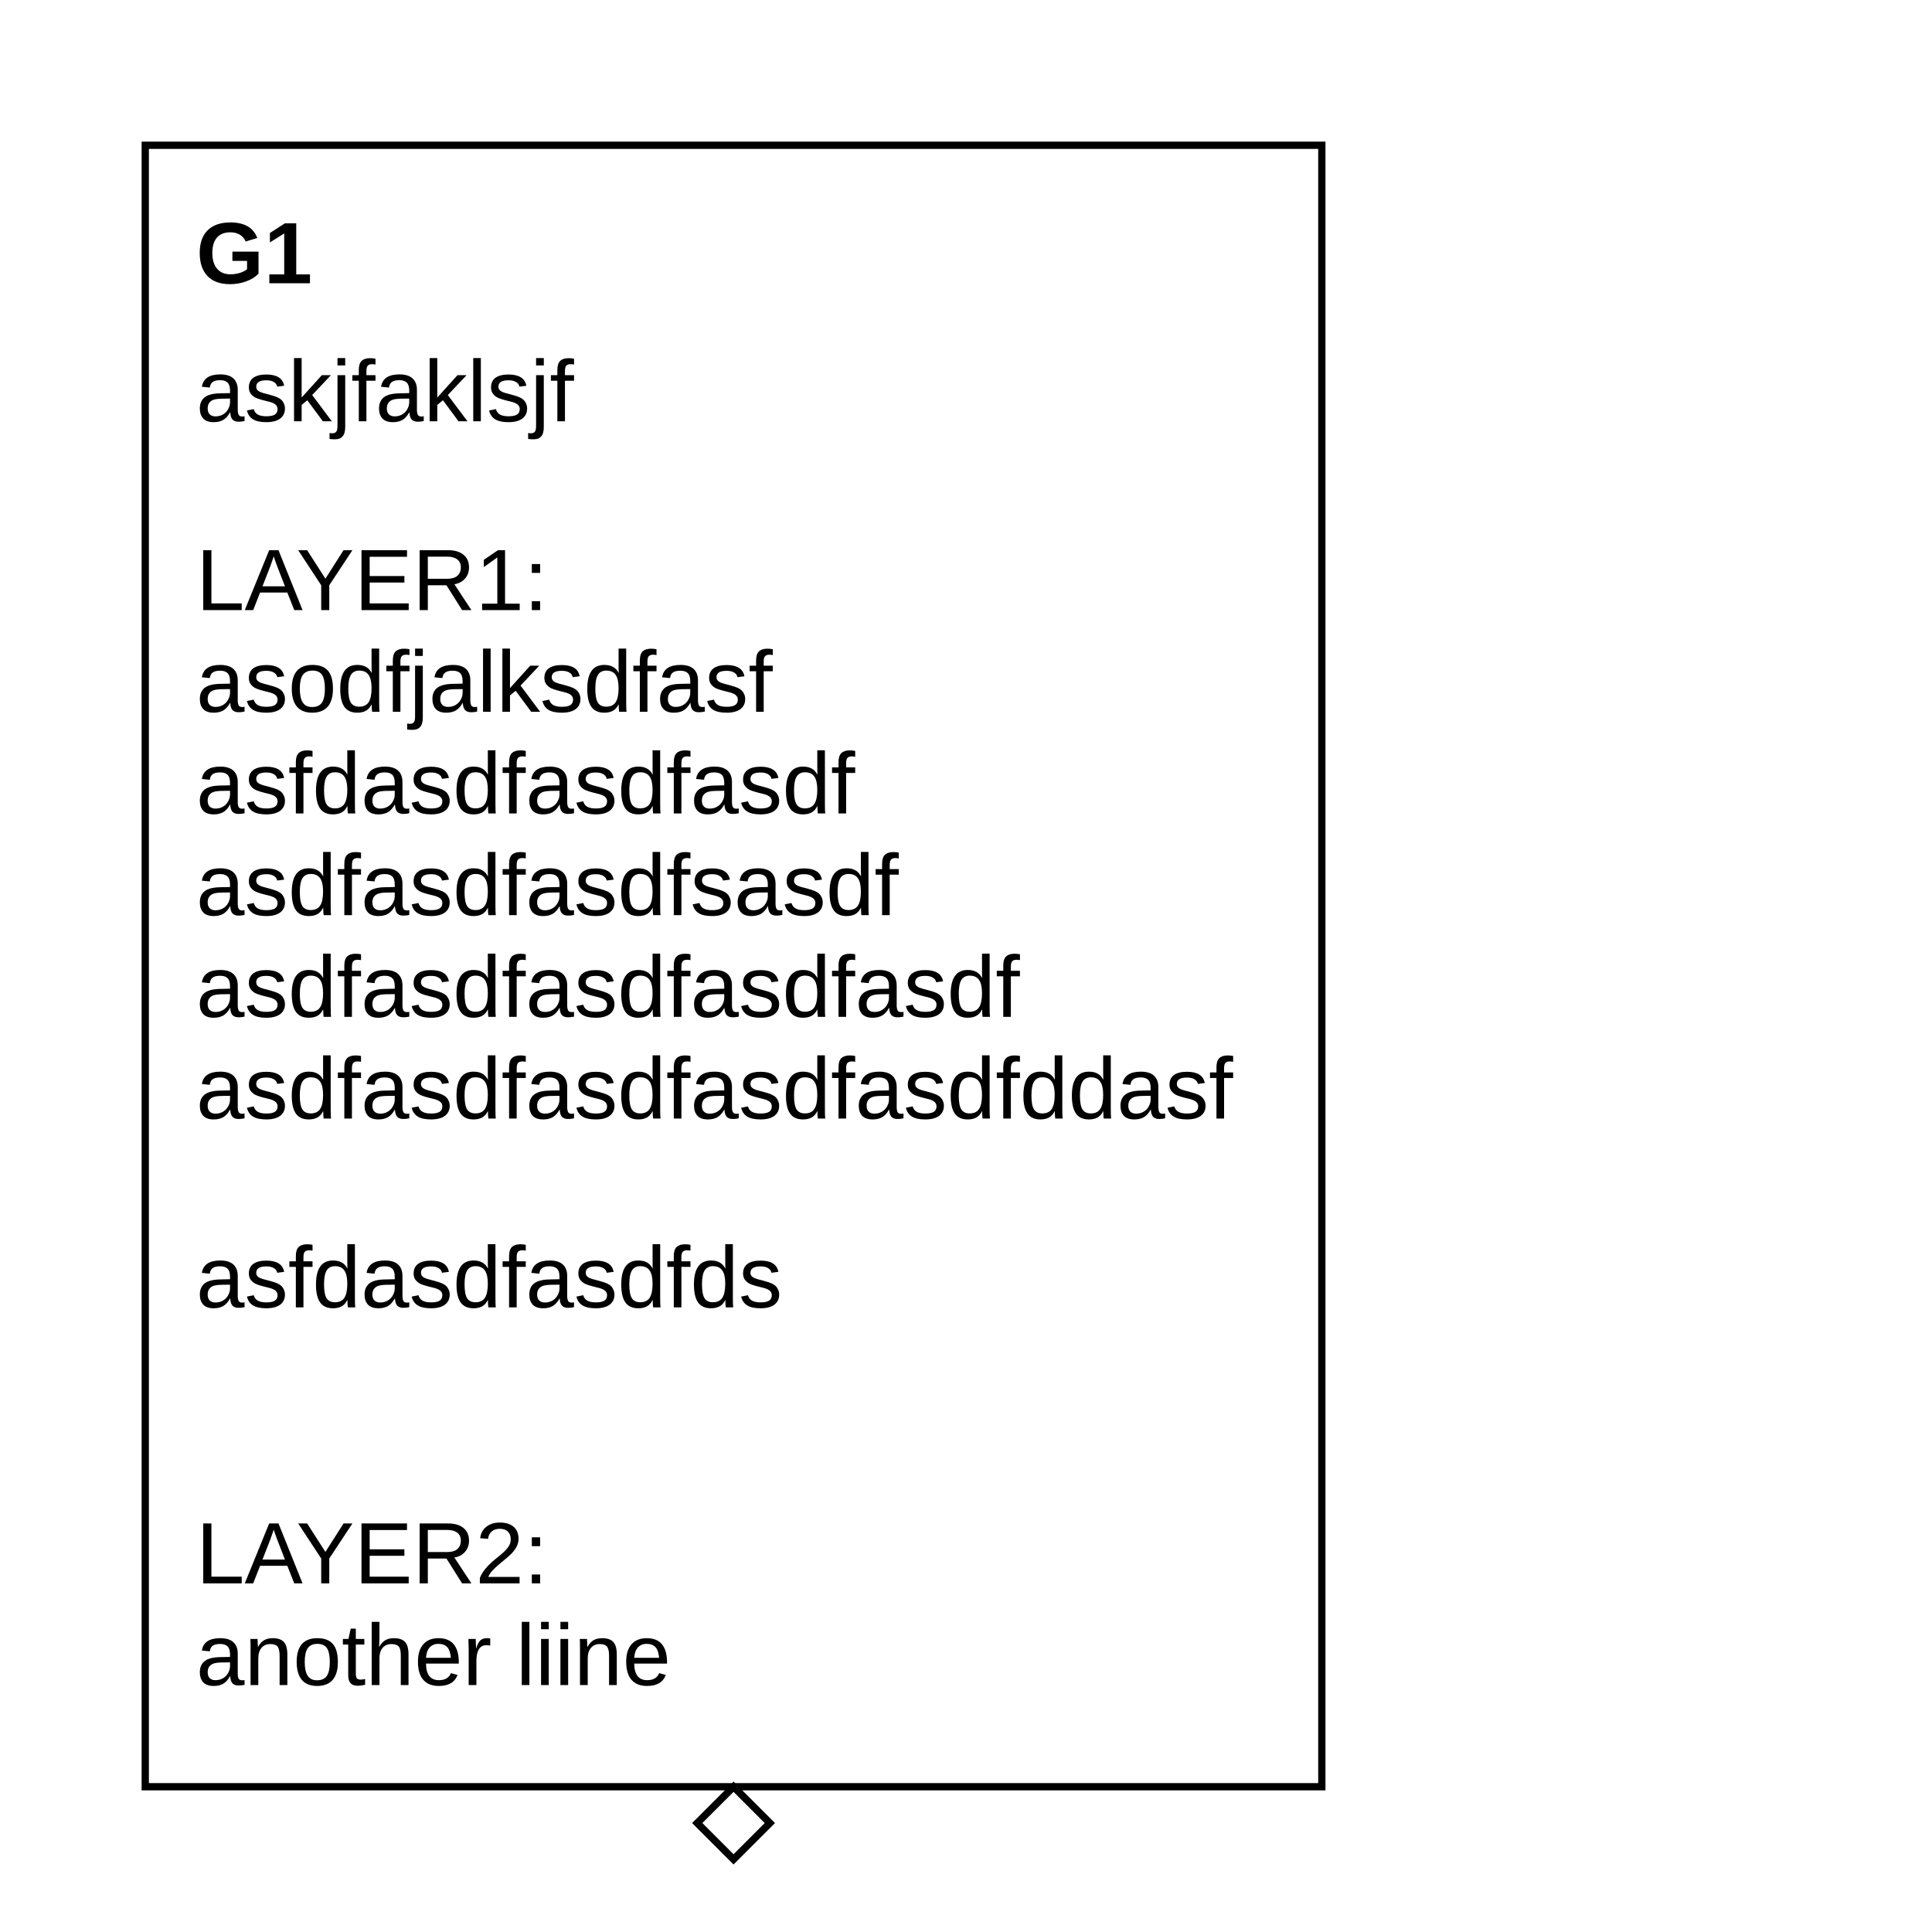
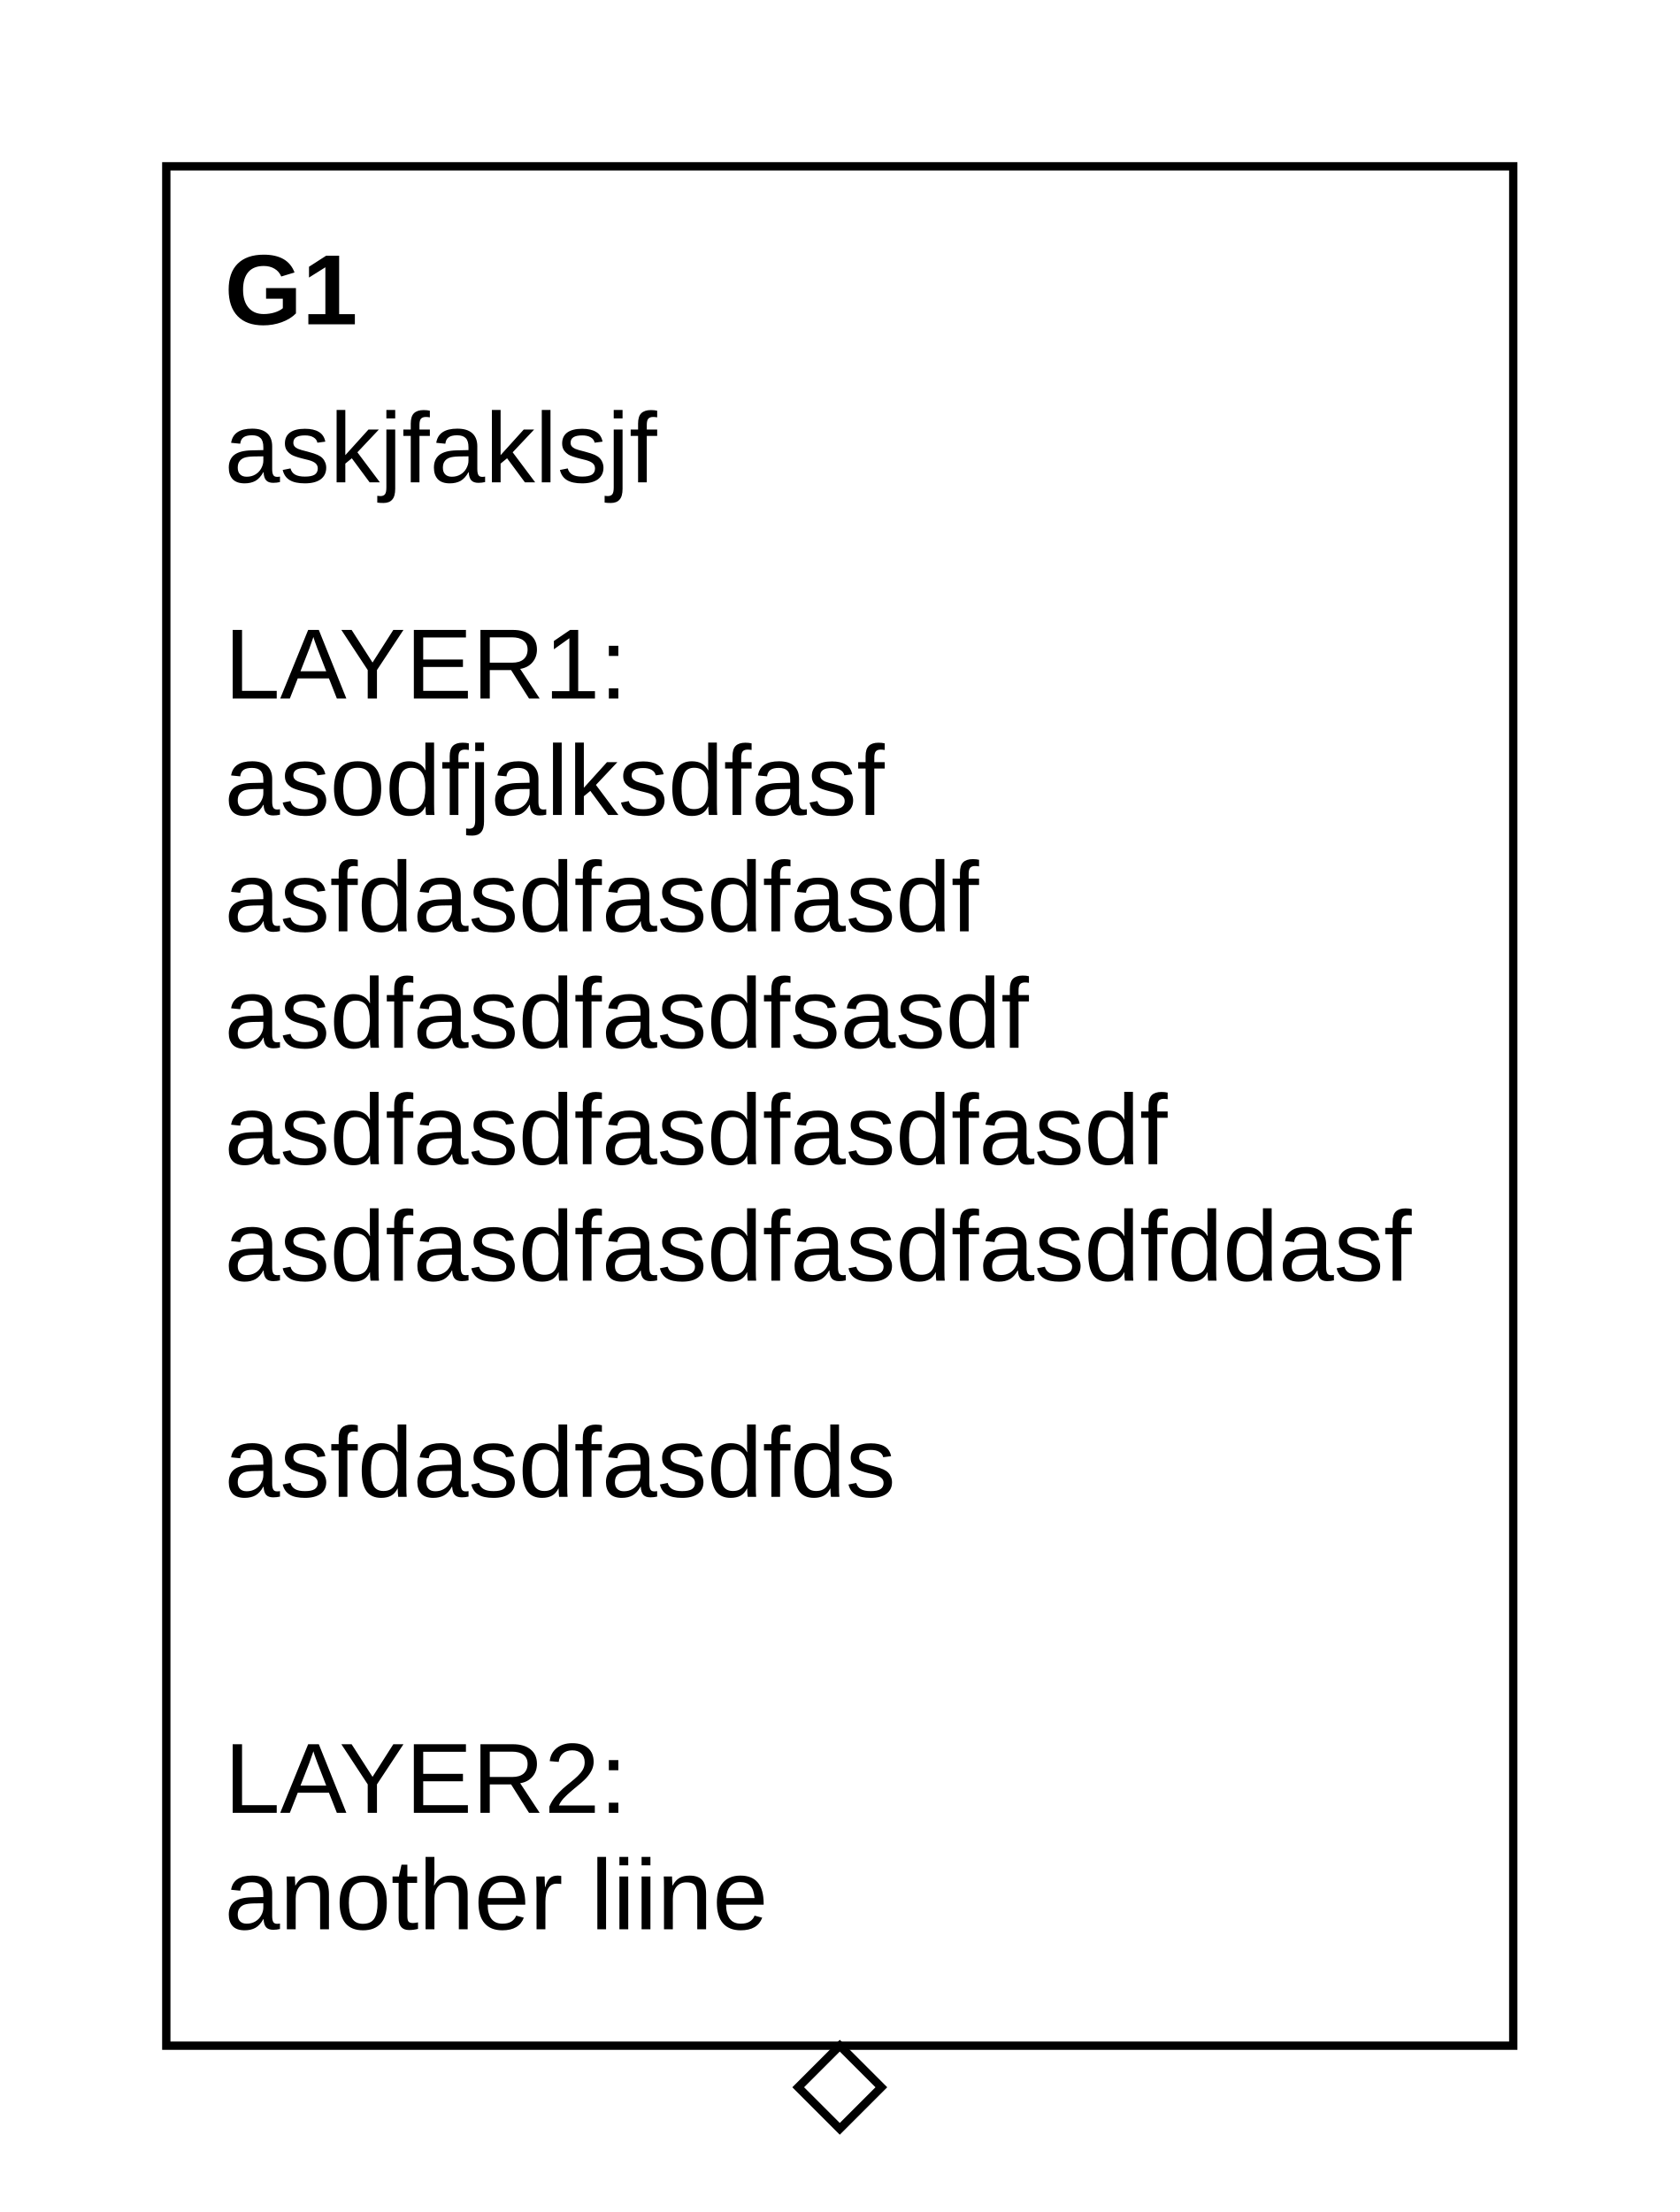
- <svg xmlns="http://www.w3.org/2000/svg" class="gsndiagram" viewBox="0 0 264 266">
+ <svg xmlns="http://www.w3.org/2000/svg" class="gsndiagram" viewBox="0 0 202 266">
  <defs />
  <g class="gsn_layer1 gsn_layer2 gsn_module_tests_issue358_yaml gsnelem gsngoal gsn_undeveloped" id="node_g1">
    <path class="border" d="M20,20 L182,20 L182,246 L20,246 z" fill-opacity="0" stroke="black" stroke-width="1" />
    <text font-family="Arial" font-size="12" font-weight="bold" x="27" y="39">G1</text>
    <text font-family="Arial" font-size="12" x="27" y="58">askjfaklsjf</text>
    <text font-family="Arial" font-size="12" x="27" y="70" />
    <text font-family="Arial" font-size="12" x="27" y="84">LAYER1:</text>
    <text font-family="Arial" font-size="12" x="27" y="98">asodfjalksdfasf</text>
    <text font-family="Arial" font-size="12" x="27" y="112">asfdasdfasdfasdf</text>
    <text font-family="Arial" font-size="12" x="27" y="126">asdfasdfasdfsasdf</text>
    <text font-family="Arial" font-size="12" x="27" y="140">asdfasdfasdfasdfasdf</text>
    <text font-family="Arial" font-size="12" x="27" y="154">asdfasdfasdfasdfasdfddasf</text>
    <text font-family="Arial" font-size="12" x="27" y="166" />
    <text font-family="Arial" font-size="12" x="27" y="180">asfdasdfasdfds</text>
    <text font-family="Arial" font-size="12" x="27" y="192" />
    <text font-family="Arial" font-size="12" x="27" y="204" />
    <text font-family="Arial" font-size="12" x="27" y="218">LAYER2:</text>
    <text font-family="Arial" font-size="12" x="27" y="232">another liine</text>
    <path d="M101,246 l5,5 l-5,5 l-5,-5 z" fill-opacity="0" stroke="black" stroke-width="1" />
  </g>
</svg>
